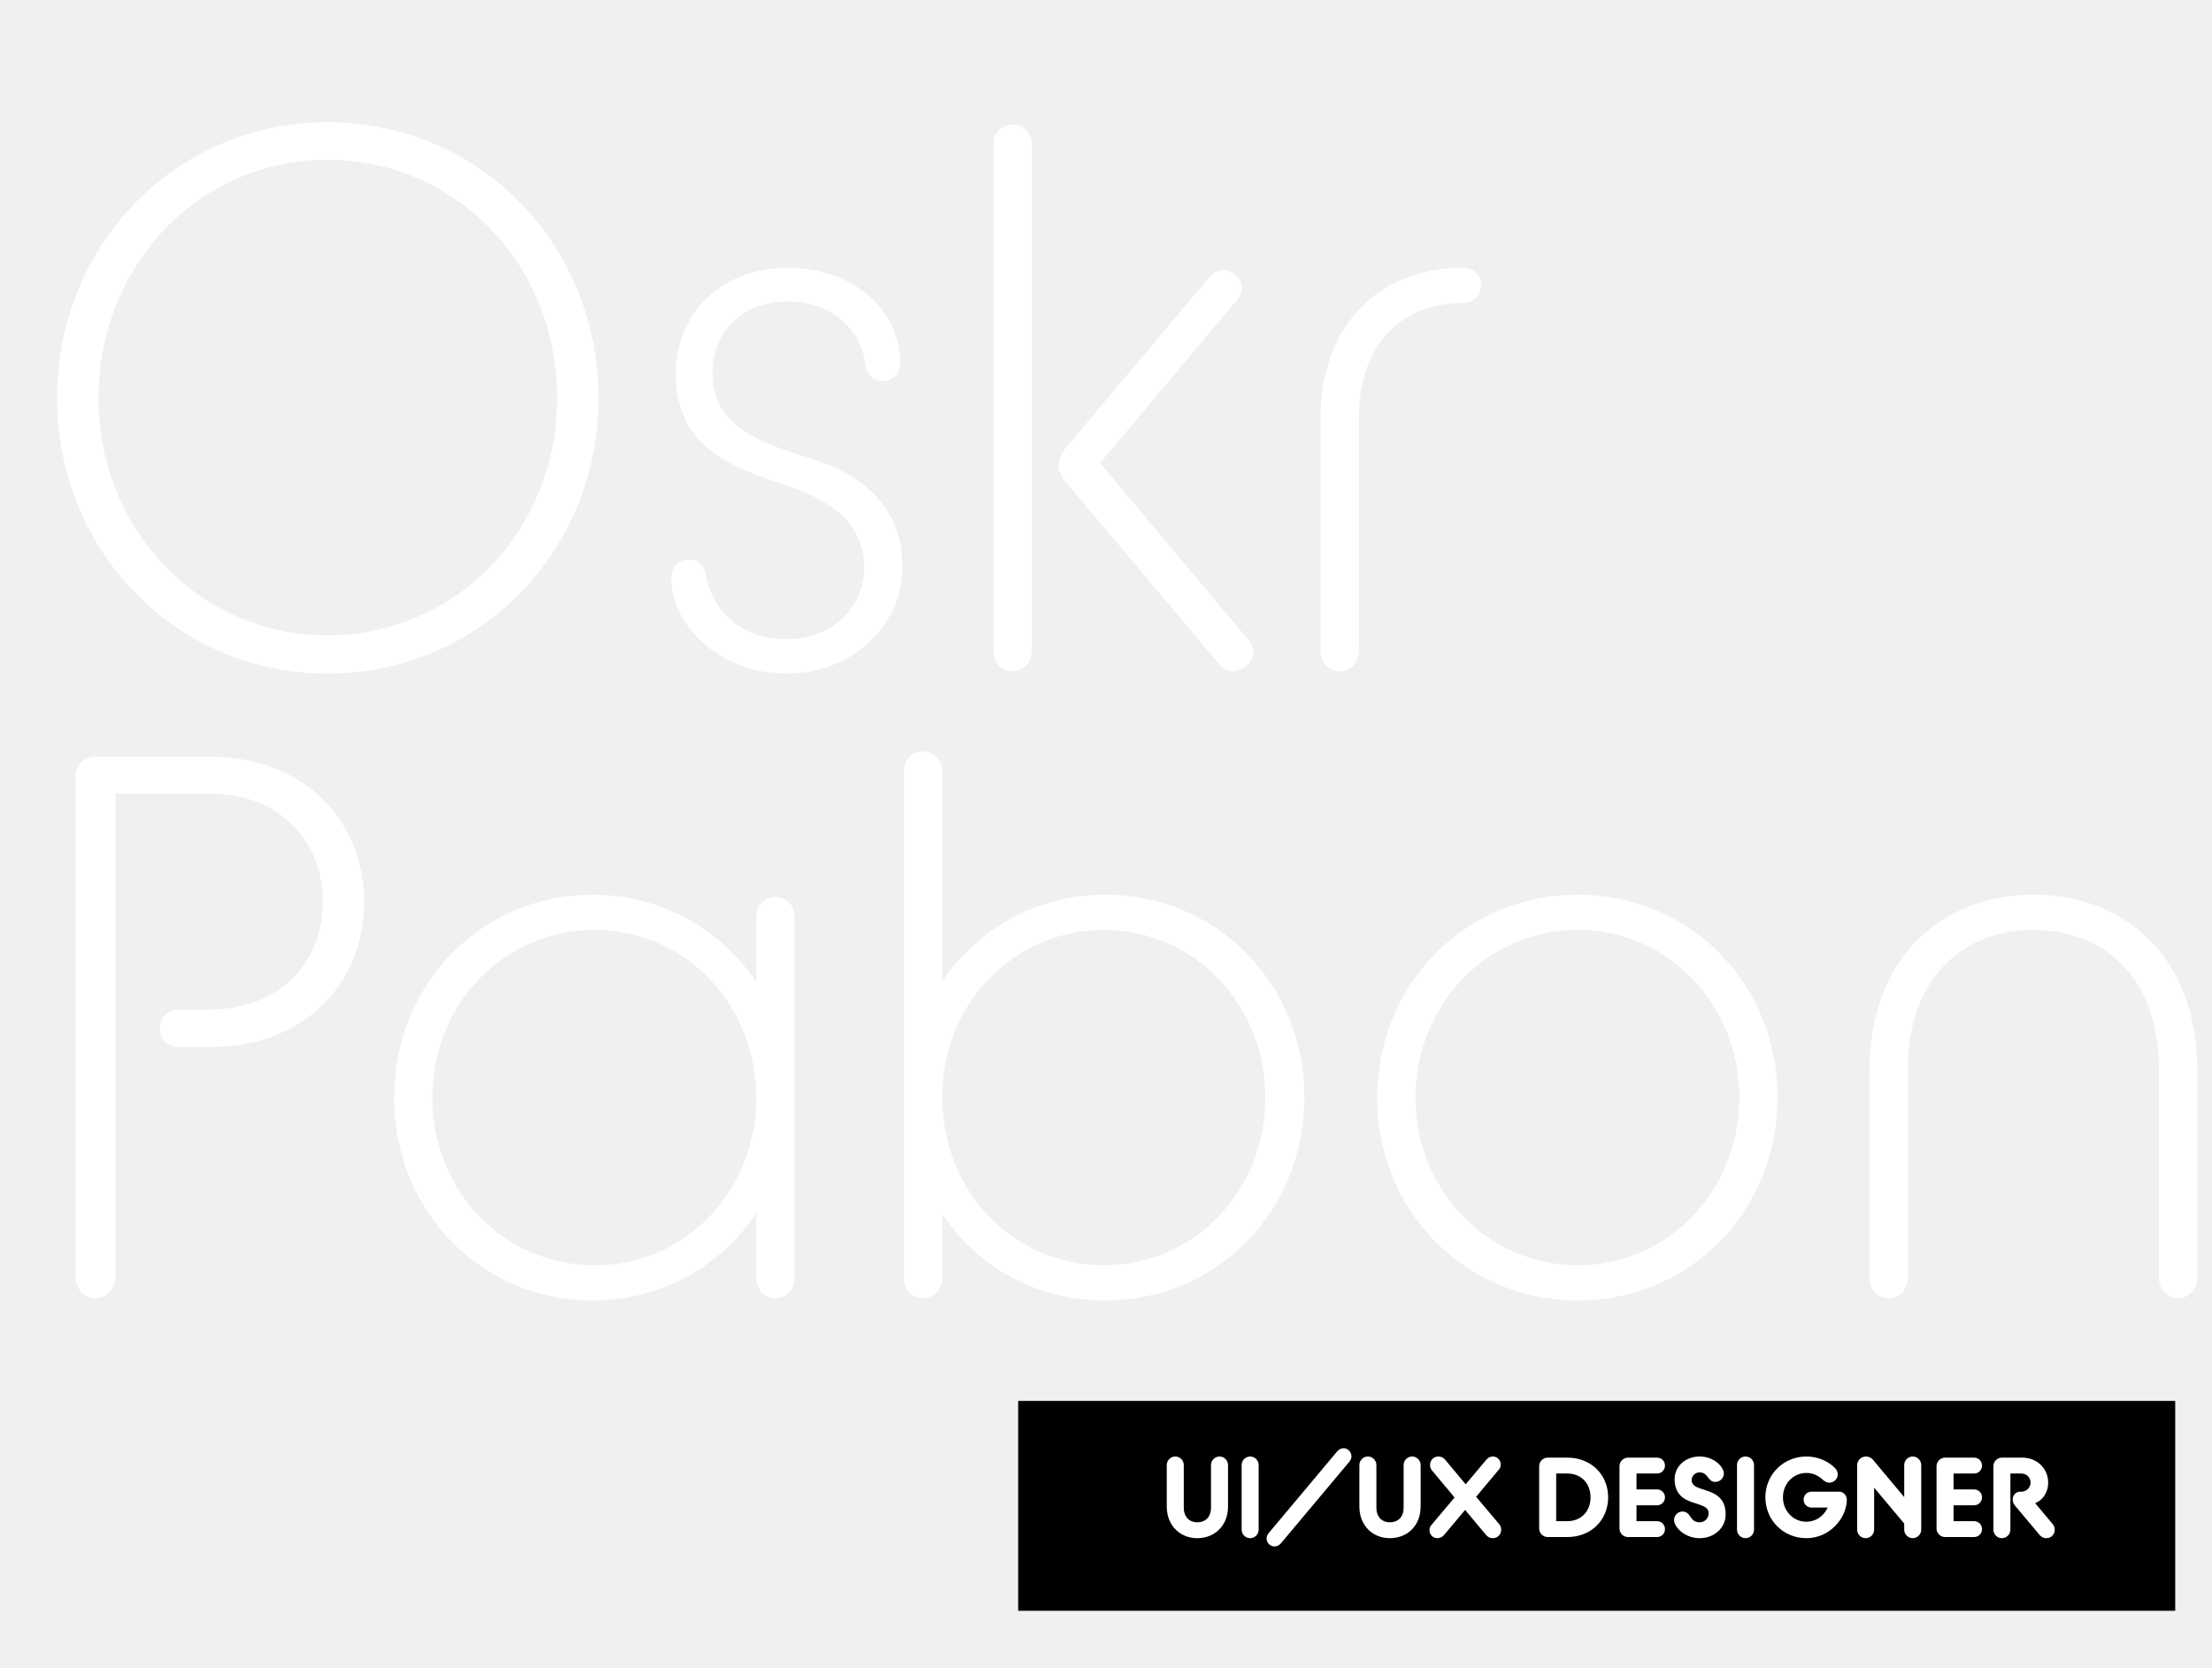
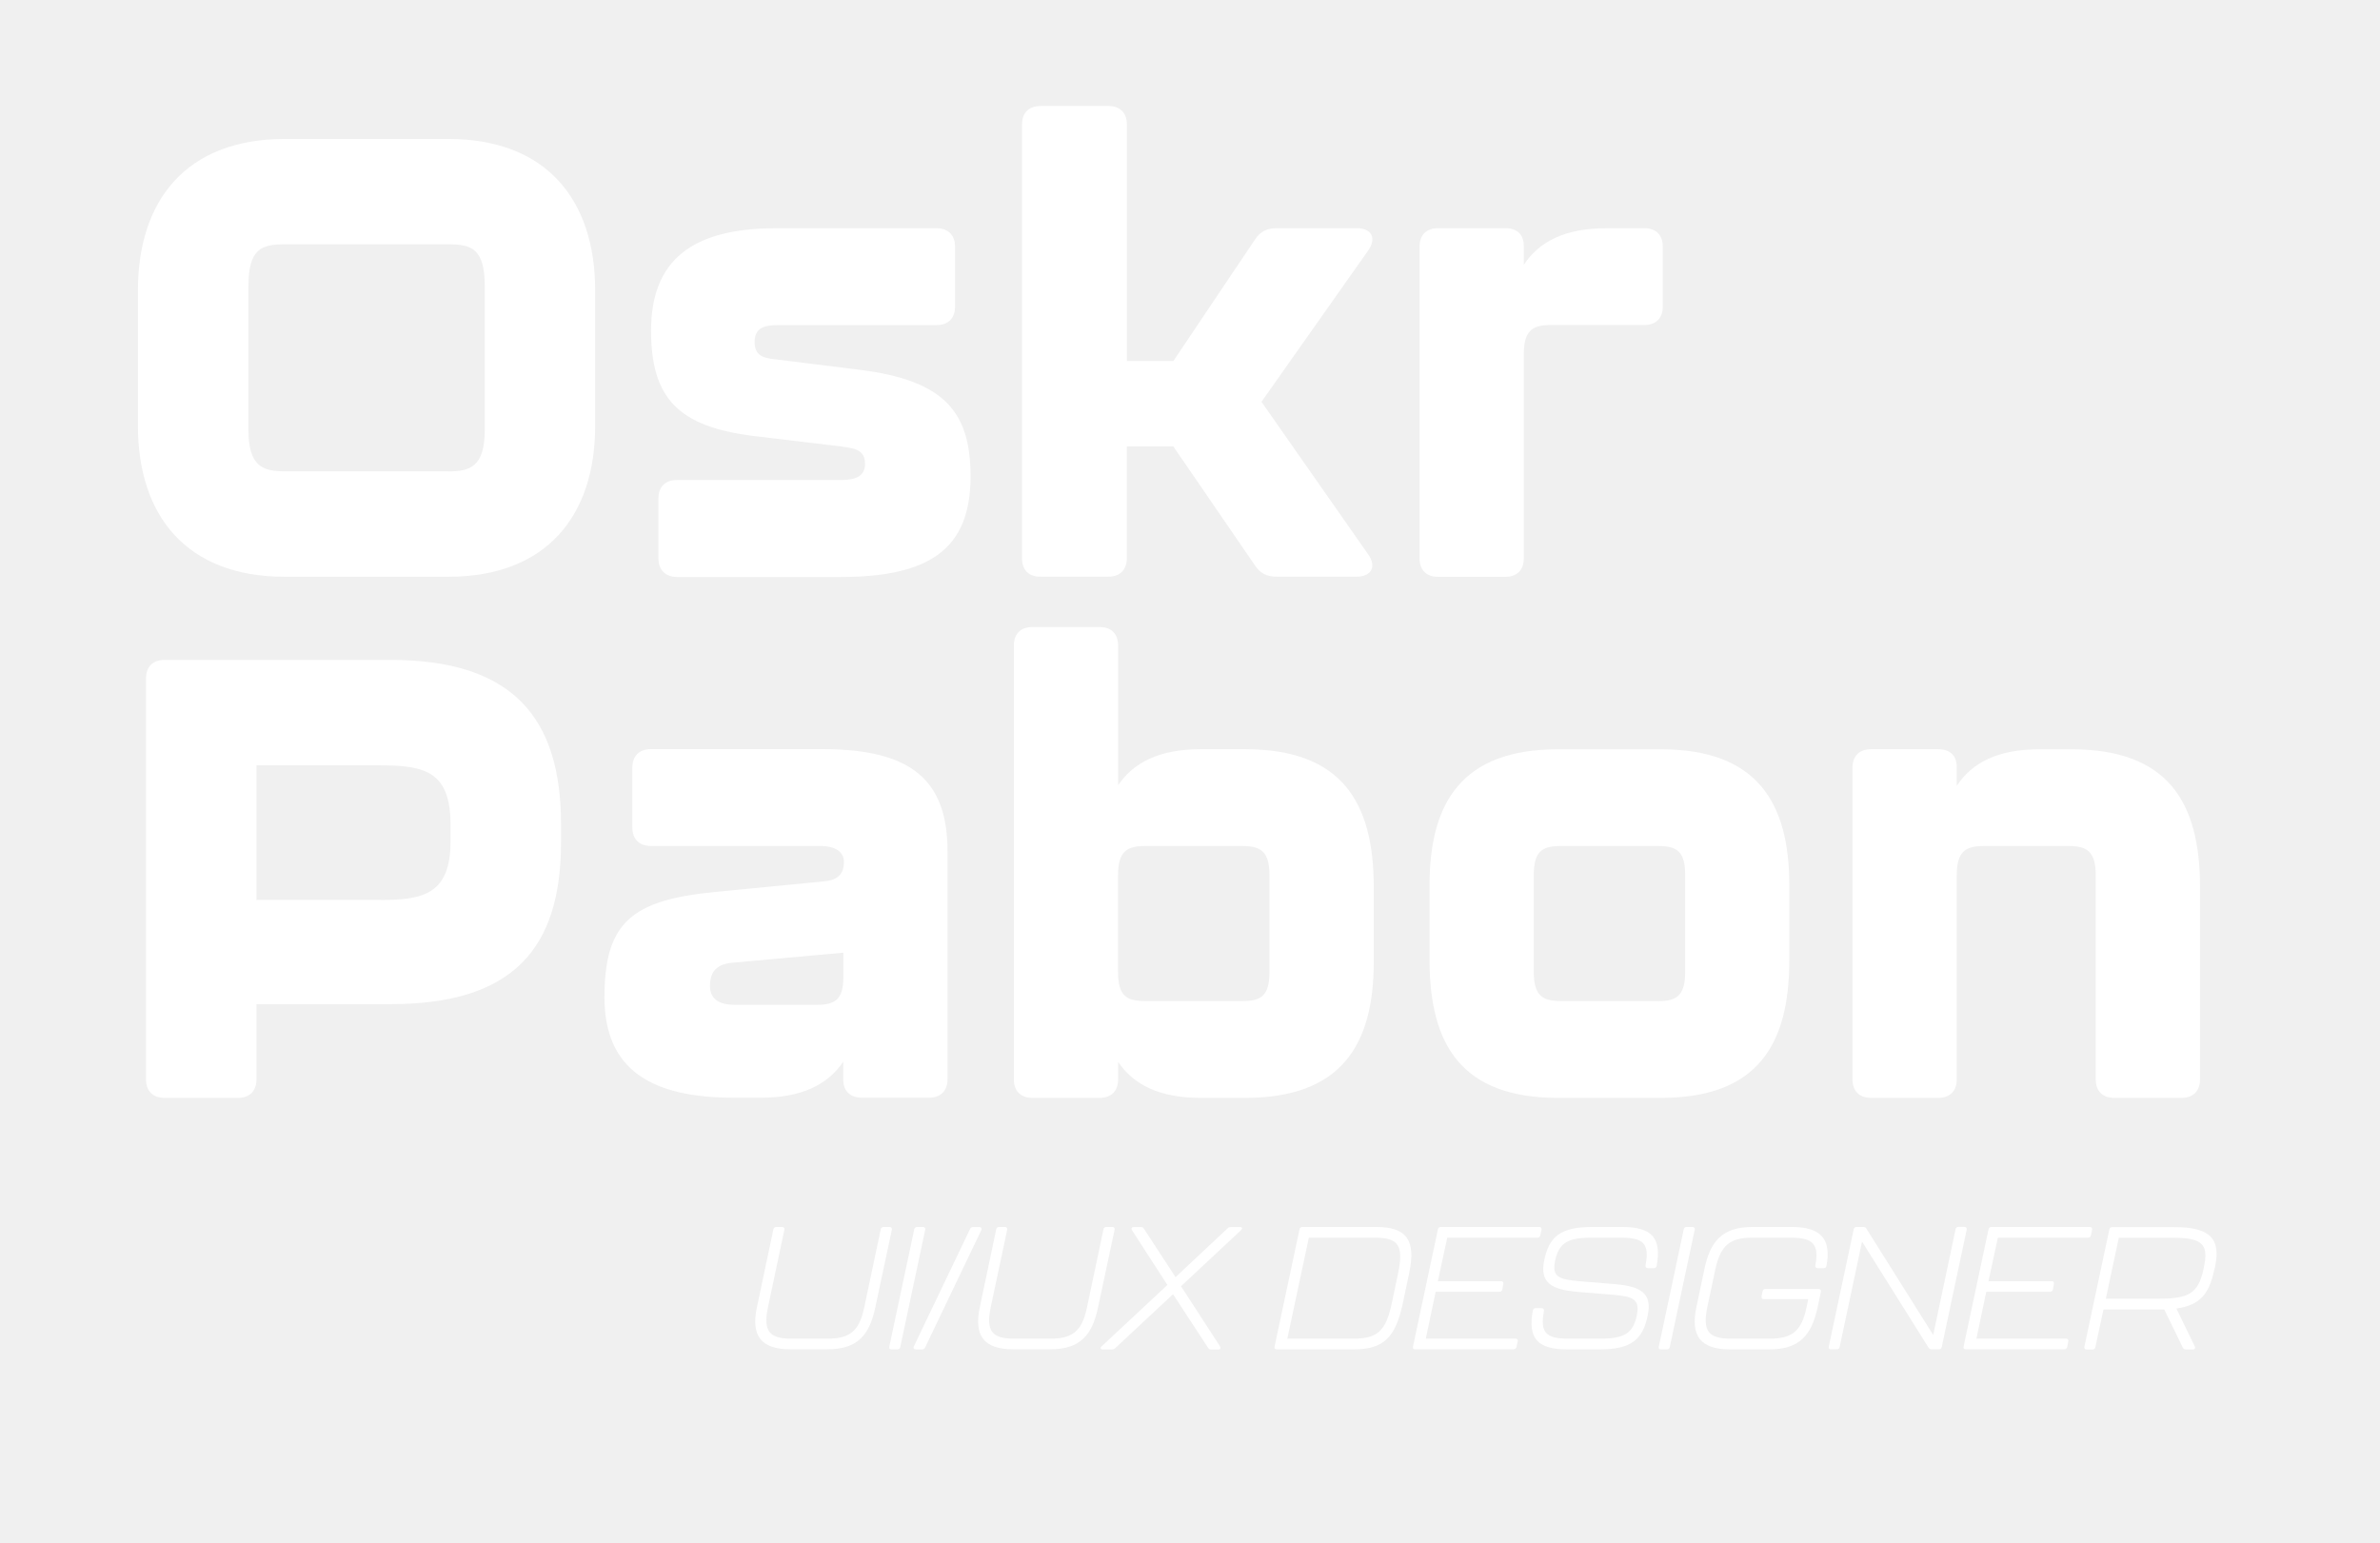
- <svg xmlns="http://www.w3.org/2000/svg" version="1.1" id="Layer_1" x="0px" y="0px" viewBox="0 0 390 294" style="enable-background:new 0 0 390 294;" xml:space="preserve">
+ <svg xmlns="http://www.w3.org/2000/svg" version="1.1" id="Layer_1" x="0px" y="0px" viewBox="0 0 304 197" style="enable-background:new 0 0 304 197;" xml:space="preserve">
  <style type="text/css">
- 	.st0{enable-background:new    ;}
- 	.st1{fill:#FFFFFF;}
+ 	.st0{fill:#FFFFFF;}
</style>
-   <g id="Group_58" transform="translate(-199 -163)">
+   <g>
    <g>
-       <g>
-         <g id="Group_1" transform="translate(199 163)">
-           <g>
-             <g class="st0">
-               <path class="st1" d="M10.08,70.15c0-27.13,21.06-48.6,47.65-48.6c26.73,0,47.79,21.46,47.79,48.6s-21.06,48.6-47.79,48.6        C31.13,118.75,10.08,97.29,10.08,70.15z M98.23,70.15c0-23.49-17.82-41.98-40.5-41.98c-22.54,0-40.36,18.49-40.36,41.98        C17.37,93.5,35.19,112,57.73,112C80.41,112,98.23,93.51,98.23,70.15z" />
-               <path class="st1" d="M121.45,98.64c1.21,0,2.56,0.81,2.97,2.29c0.67,5.67,5.4,11.75,14.31,11.75        c8.37,0,13.63-6.08,13.63-12.42c0-8.1-5.81-12.01-13.77-14.71c-9.99-3.24-19.44-6.88-19.44-19.71        c0-10.66,8.1-18.63,19.71-18.63c11.34,0,19.84,7.16,19.84,16.87c0,1.75-1.35,3.11-3.1,3.11c-1.08,0-2.56-0.67-2.97-2.57        c-0.54-5.8-5.27-11.47-13.77-11.47c-8.64,0-13.23,5.94-13.23,12.69c0,8.78,7.29,11.88,16.47,14.71        c8.64,2.56,17.01,7.69,17.01,19.57c0,9.85-8.64,18.63-20.38,18.63c-11.47,0-20.38-8.1-20.38-17.01        C118.34,99.99,119.69,98.64,121.45,98.64z" />
-               <path class="st1" d="M175.18,25.33c0-1.89,1.35-3.38,3.37-3.38c1.89,0,3.38,1.49,3.38,3.38v89.5c0,1.89-1.48,3.51-3.38,3.51        c-2.02,0-3.37-1.62-3.37-3.51V25.33z M187.6,84.6c-0.54-0.67-0.94-1.75-0.94-2.7c0-0.81,0.4-1.89,0.94-2.56l25.65-30.51        c0.67-0.67,1.35-1.21,2.43-1.21c1.75,0,3.24,1.35,3.24,3.1c0,0.67-0.27,1.49-0.81,2.16l-24.16,28.75L220,112.68        c0.54,0.67,0.95,1.48,0.95,2.29c0,1.75-1.75,3.38-3.51,3.38c-0.94,0-1.89-0.41-2.56-1.35L187.6,84.6z" />
-               <path class="st1" d="M232.82,73.8c0-15.52,9.31-26.59,25.24-26.59c1.76,0,3.1,1.35,3.1,3.11c0,1.62-1.48,3.1-3.1,3.1        c-11.07,0-18.49,7.29-18.49,20.38v41.04c0,1.89-1.48,3.51-3.38,3.51c-2.02,0-3.37-1.62-3.37-3.51L232.82,73.8L232.82,73.8z" />
-             </g>
-             <g class="st0">
-               <path class="st1" d="M13.32,136.94c0-2.02,1.48-3.51,3.51-3.51h20.38c16.47,0,27,11.34,27,25.65c0,14.17-10.53,25.51-27,25.51        h-5.8c-1.89,0-3.24-1.49-3.24-3.24c0-1.89,1.35-3.38,3.24-3.38h5.53c12.42,0,19.98-8.37,19.98-18.9        c0-10.8-7.56-19.17-19.98-19.17h-16.6v85.32c0,1.89-1.48,3.65-3.51,3.65s-3.51-1.75-3.51-3.65        C13.32,225.22,13.32,136.94,13.32,136.94z" />
-             </g>
-             <g class="st0">
-               <path class="st1" d="M133.33,213.89c-6.21,9.31-16.74,15.39-28.89,15.39c-19.57,0-34.96-15.79-34.96-35.77        s15.39-35.77,34.96-35.77c12.15,0,22.68,6.08,28.89,15.39v-11.61c0-1.89,1.48-3.38,3.38-3.38c1.89,0,3.38,1.48,3.38,3.38        v63.85c0,1.89-1.49,3.51-3.38,3.51s-3.38-1.62-3.38-3.51V213.89z M133.33,194.72v-2.43c-0.67-15.93-12.96-28.35-28.48-28.35        c-15.93,0-28.62,12.96-28.62,29.56s12.69,29.56,28.62,29.56C120.37,223.07,132.65,210.78,133.33,194.72z" />
-               <path class="st1" d="M166.13,214.02v11.34c0,1.89-1.48,3.51-3.38,3.51c-2.02,0-3.37-1.62-3.37-3.51v-89.5        c0-1.89,1.35-3.38,3.37-3.38c1.89,0,3.38,1.49,3.38,3.38v37.12c6.21-9.18,16.6-15.25,28.75-15.25        c19.71,0,35.1,15.79,35.1,35.77s-15.39,35.77-35.1,35.77C182.74,229.28,172.34,223.34,166.13,214.02z M223.1,193.5        c0-16.6-12.69-29.56-28.48-29.56c-15.52,0-27.94,12.42-28.48,28.35v1.21c0,16.6,12.55,29.56,28.48,29.56        C210.41,223.07,223.1,210.11,223.1,193.5z" />
-               <path class="st1" d="M242.81,193.5c0-19.98,15.52-35.77,35.37-35.77s35.23,15.79,35.23,35.77s-15.39,35.77-35.23,35.77        S242.81,213.48,242.81,193.5z M306.67,193.5c0-16.47-12.55-29.56-28.48-29.56c-15.93,0-28.62,13.09-28.62,29.56        c0,16.33,12.69,29.56,28.62,29.56C294.11,223.07,306.67,209.84,306.67,193.5z" />
-               <path class="st1" d="M329.62,188.64c0-19.84,12.82-30.91,28.89-30.91c16.2,0,28.89,11.07,28.89,30.91v36.72        c0,1.89-1.48,3.51-3.37,3.51c-1.89,0-3.38-1.62-3.38-3.51v-36.85c0-16.2-9.72-24.57-22.14-24.57        c-12.28,0-22.14,8.37-22.14,24.57v36.85c0,1.89-1.48,3.51-3.38,3.51c-2.02,0-3.37-1.62-3.37-3.51V188.64z" />
-             </g>
-           </g>
-         </g>
-       </g>
+       <path class="st0" d="M17.62,54.43V37.08c0-11.41,6.1-19.33,18.78-19.33h20.84c12.68,0,18.78,7.92,18.78,19.33v17.35    c0,11.33-6.1,19.25-18.78,19.25H36.4C23.72,73.69,17.62,65.76,17.62,54.43z M57.24,60.22c2.77,0,4.68-0.55,4.68-5.31V36.6    c0-4.83-1.66-5.39-4.68-5.39H36.4c-3.01,0-4.67,0.55-4.67,5.39v18.3c0,4.75,1.9,5.31,4.67,5.31H57.24z" />
+       <path class="st0" d="M84.1,71.31V63.7c0-1.51,0.87-2.38,2.38-2.38h20.92c1.74,0,3.09-0.4,3.09-2.06c0-1.58-0.95-1.98-3.01-2.22    L96.31,55.7c-9.75-1.19-13.15-4.91-13.15-13.47c0-9.03,5.31-13.07,15.93-13.07h20.52c1.51,0,2.38,0.87,2.38,2.38v7.61    c0,1.51-0.87,2.38-2.38,2.38H99.4c-1.58,0-3.01,0.24-3.01,2.14c0,1.66,0.95,2.06,2.54,2.22l10.86,1.35    c10.86,1.35,14.18,5.39,14.18,13.63c0,9.27-5.23,12.84-16.64,12.84H86.48C84.98,73.69,84.1,72.81,84.1,71.31z" />
+       <path class="st0" d="M130.54,71.31V15.92c0-1.51,0.87-2.38,2.38-2.38h8.64c1.51,0,2.38,0.87,2.38,2.38v30.19h5.94l10.38-15.45    c0.71-1.11,1.58-1.51,2.85-1.51h10.14c1.98,0,2.61,1.27,1.51,2.85l-13.63,19.33l13.63,19.49c1.11,1.58,0.4,2.85-1.51,2.85H163.1    c-1.27,0-2.14-0.4-2.85-1.51l-10.38-15.13h-5.94v14.26c0,1.51-0.87,2.38-2.38,2.38h-8.64C131.41,73.69,130.54,72.81,130.54,71.31z    " />
+       <path class="st0" d="M210.01,29.15c1.51,0,2.38,0.87,2.38,2.38v7.61c0,1.51-0.87,2.38-2.38,2.38h-11.96    c-2.3,0-3.41,0.71-3.41,3.72v26.07c0,1.51-0.87,2.38-2.38,2.38h-8.56c-1.51,0-2.38-0.87-2.38-2.38V31.53    c0-1.51,0.87-2.38,2.38-2.38h8.56c1.51,0,2.38,0.79,2.38,2.3v2.38c1.98-3.01,5.31-4.67,10.54-4.67H210.01z" />
+       <path class="st0" d="M18.65,137.87V86.68c0-1.51,0.87-2.38,2.38-2.38h28.84c15.69,0,21.79,7.45,21.79,21v2.3    c0,13.55-6.1,20.68-21.79,20.68H32.76v9.59c0,1.51-0.87,2.38-2.38,2.38h-9.35C19.52,140.25,18.65,139.38,18.65,137.87z     M48.6,114.97c5.55,0,8.95-0.79,8.95-7.53v-2.06c0-6.74-3.17-7.61-8.95-7.61H32.76v17.19H48.6z" />
+       <path class="st0" d="M77.21,127.41c0-9.51,3.41-12.44,14.18-13.47l13.87-1.35c1.9-0.16,2.54-1.11,2.54-2.46    c0-1.51-1.43-2.06-3.01-2.06H83.15c-1.51,0-2.38-0.87-2.38-2.38v-7.61c0-1.51,0.87-2.38,2.38-2.38h21.95    c11.41,0,15.93,4.04,15.93,13.07v29.08c0,1.51-0.87,2.38-2.38,2.38h-8.56c-1.51,0-2.38-0.87-2.38-2.3v-2.3    c-1.98,2.93-5.31,4.6-10.54,4.6h-3.33C83.23,140.25,77.21,136.68,77.21,127.41z M104.31,128.36c2.3,0,3.41-0.63,3.41-3.49v-3.17    l-14.02,1.27c-2.06,0.16-3.01,1.03-3.01,3.01c0,1.74,1.35,2.38,3.09,2.38H104.31z" />
+       <path class="st0" d="M175.47,113.31v9.59c0,10.54-4.12,17.35-16.4,17.35h-5.71c-5.23,0-8.56-1.66-10.54-4.6v2.22    c0,1.51-0.87,2.38-2.38,2.38h-8.56c-1.51,0-2.38-0.87-2.38-2.38V82.48c0-1.51,0.87-2.38,2.38-2.38h8.56    c1.51,0,2.38,0.87,2.38,2.38v17.83c1.98-2.93,5.31-4.6,10.54-4.6h5.71C171.35,95.72,175.47,102.45,175.47,113.31z M162.15,111.8    c0-3.01-1.11-3.72-3.41-3.72h-12.52c-2.3,0-3.41,0.71-3.41,3.72v12.36c0,3.01,1.03,3.72,3.41,3.72h12.52    c2.38,0,3.41-0.71,3.41-3.72V111.8z" />
+       <path class="st0" d="M182.6,122.66v-9.59c0-10.54,4.12-17.35,16.4-17.35h13.15c12.28,0,16.4,6.81,16.4,17.35v9.59    c0,10.86-4.12,17.59-16.4,17.59H199C186.72,140.25,182.6,133.51,182.6,122.66z M211.84,127.89c2.3,0,3.41-0.71,3.41-3.72V111.8    c0-3.01-1.03-3.72-3.41-3.72h-12.52c-2.38,0-3.41,0.71-3.41,3.72v12.36c0,3.01,1.11,3.72,3.41,3.72H211.84z" />
+       <path class="st0" d="M281.01,113.31v24.56c0,1.51-0.87,2.38-2.38,2.38h-8.56c-1.51,0-2.38-0.87-2.38-2.38V111.8    c0-3.01-1.11-3.72-3.41-3.72h-10.93c-2.3,0-3.41,0.71-3.41,3.72v26.07c0,1.51-0.87,2.38-2.38,2.38h-8.56    c-1.51,0-2.38-0.87-2.38-2.38V98.09c0-1.51,0.87-2.38,2.38-2.38h8.56c1.51,0,2.38,0.79,2.38,2.3v2.38    c1.98-3.01,5.31-4.67,10.54-4.67h4.12C276.89,95.72,281.01,102.45,281.01,113.31z" />
    </g>
-     <g id="Group_56" transform="translate(375.394 406.994)">
-       <rect id="Rectangle_24" x="3.12" y="2.98" width="204" height="37" />
-       <g class="st0">
-         <path class="st1" d="M29.32,21.6v-7.32c0-0.82,0.68-1.5,1.5-1.5s1.5,0.68,1.5,1.5v7.52c0,1.72,1.06,2.58,2.38,2.58     c1.36,0,2.42-0.86,2.42-2.58v-7.52c0-0.82,0.68-1.5,1.5-1.5s1.5,0.68,1.5,1.5v7.32c0,3.4-2.38,5.58-5.42,5.58     C31.7,27.18,29.32,25,29.32,21.6z" />
-         <path class="st1" d="M42.52,14.28c0-0.82,0.68-1.5,1.5-1.5s1.5,0.68,1.5,1.5v11.4c0,0.82-0.68,1.5-1.5,1.5s-1.5-0.68-1.5-1.5     V14.28z" />
-         <path class="st1" d="M59.4,11.84c0.28-0.32,0.7-0.52,1.1-0.52c0.74,0,1.38,0.66,1.38,1.44c0,0.3-0.1,0.58-0.32,0.88L49.4,28.14     c-0.28,0.32-0.7,0.5-1.1,0.5c-0.74,0-1.38-0.64-1.38-1.42c0-0.28,0.1-0.58,0.32-0.88L59.4,11.84z" />
-       </g>
-       <g class="st0">
-         <path class="st1" d="M63.28,21.6v-7.32c0-0.82,0.68-1.5,1.5-1.5s1.5,0.68,1.5,1.5v7.52c0,1.72,1.06,2.58,2.38,2.58     c1.36,0,2.42-0.86,2.42-2.58v-7.52c0-0.82,0.68-1.5,1.5-1.5s1.5,0.68,1.5,1.5v7.32c0,3.4-2.38,5.58-5.42,5.58     C65.66,27.18,63.28,25,63.28,21.6z" />
-       </g>
-       <g class="st0">
-         <path class="st1" d="M81.92,22.2l-3.68,4.38c-0.3,0.36-0.7,0.6-1.2,0.6c-0.78,0-1.4-0.62-1.4-1.4c0-0.34,0.08-0.62,0.32-0.9     l4.1-4.88l-3.98-4.76c-0.26-0.32-0.34-0.64-0.34-0.98c0-0.84,0.66-1.48,1.48-1.48c0.44,0,0.86,0.18,1.16,0.54l3.64,4.36l3.7-4.4     c0.26-0.32,0.7-0.5,1.08-0.5c0.8,0,1.4,0.64,1.4,1.4c0,0.36-0.1,0.64-0.32,0.9l-4.02,4.8l4.08,4.84     c0.26,0.32,0.34,0.64,0.34,0.98c0,0.84-0.66,1.48-1.48,1.48c-0.44,0-0.86-0.18-1.16-0.54L81.92,22.2z" />
-         <path class="st1" d="M94.98,14.48c0-0.82,0.68-1.5,1.5-1.5h3.44c4.32,0,7.22,3.1,7.22,7s-2.9,7-7.22,7h-3.44     c-0.82,0-1.5-0.68-1.5-1.5V14.48z M99.92,24.18c2.58,0,4.12-1.86,4.12-4.2s-1.54-4.2-4.12-4.2h-1.94v8.4H99.92z" />
-         <path class="st1" d="M109.14,14.48c0-0.82,0.68-1.5,1.5-1.5h5.12c0.78,0,1.4,0.62,1.4,1.4s-0.62,1.4-1.4,1.4h-3.62v2.8h3.62     c0.78,0,1.4,0.62,1.4,1.4c0,0.78-0.62,1.4-1.4,1.4h-3.62v2.8h3.62c0.78,0,1.4,0.62,1.4,1.4s-0.62,1.4-1.4,1.4h-5.12     c-0.82,0-1.5-0.68-1.5-1.5V14.48z" />
-         <path class="st1" d="M118.76,23.98c0-0.82,0.68-1.5,1.5-1.5c0.6,0,0.96,0.32,1.22,0.68c0.4,0.54,0.7,1.22,1.78,1.22     c0.9,0,1.6-0.7,1.6-1.6c0-0.94-0.84-1.26-1.88-1.6l-1.02-0.34c-1.52-0.5-3.1-1.44-3.1-4.08c0-2.26,1.94-3.98,4.4-3.98     c2.64,0,4.28,1.92,4.28,2.98c0,0.82-0.68,1.5-1.5,1.5c-0.58,0-0.88-0.28-1.16-0.62c-0.38-0.48-0.7-1.06-1.62-1.06     c-0.78,0-1.4,0.62-1.4,1.38c0,0.82,0.76,1.22,1.58,1.48l0.86,0.28c1.68,0.54,3.56,1.36,3.56,4.26c0,2.4-2.02,4.2-4.6,4.2     C120.64,27.18,118.76,25.22,118.76,23.98z" />
-         <path class="st1" d="M129.86,14.28c0-0.82,0.68-1.5,1.5-1.5s1.5,0.68,1.5,1.5v11.4c0,0.82-0.68,1.5-1.5,1.5s-1.5-0.68-1.5-1.5     V14.28z" />
-         <path class="st1" d="M134.86,19.98c0-4.02,3.18-7.2,7.22-7.2c2.1,0,3.92,0.86,5.14,2.12c0.26,0.28,0.4,0.68,0.4,1.02     c0,0.82-0.68,1.48-1.5,1.48c-0.4,0-0.82-0.22-1.2-0.58c-0.74-0.68-1.68-1.14-2.84-1.14c-2.3,0-4.12,1.9-4.12,4.3     s1.82,4.3,4.12,4.3c1.52,0,3.02-0.84,3.76-2.5H143c-0.78,0-1.4-0.62-1.4-1.4s0.62-1.4,1.4-1.4h4.84c0.78,0,1.4,0.62,1.38,1.5     c-0.08,3.18-3,6.7-7.14,6.7C138.04,27.18,134.86,24,134.86,19.98z" />
-         <path class="st1" d="M151.04,14.36c0-0.88,0.68-1.58,1.56-1.58c0.5,0,0.96,0.24,1.2,0.54l5.54,6.62v-5.66     c0-0.82,0.68-1.5,1.5-1.5s1.5,0.68,1.5,1.5v11.4c0,0.82-0.68,1.5-1.5,1.5s-1.5-0.68-1.5-1.5V24.6l-5.3-6.32v7.4     c0,0.82-0.68,1.5-1.5,1.5s-1.5-0.68-1.5-1.5L151.04,14.36L151.04,14.36z" />
-         <path class="st1" d="M165.04,14.48c0-0.82,0.68-1.5,1.5-1.5h5.12c0.78,0,1.4,0.62,1.4,1.4s-0.62,1.4-1.4,1.4h-3.62v2.8h3.62     c0.78,0,1.4,0.62,1.4,1.4c0,0.78-0.62,1.4-1.4,1.4h-3.62v2.8h3.62c0.78,0,1.4,0.62,1.4,1.4s-0.62,1.4-1.4,1.4h-5.12     c-0.82,0-1.5-0.68-1.5-1.5V14.48z" />
-         <path class="st1" d="M175.06,14.48c0-0.82,0.68-1.5,1.5-1.5h3.56c2.72,0,4.6,1.98,4.6,4.4c0,1.9-1.1,3.14-2.2,3.58l-0.1,0.04     l3.12,3.72c0.26,0.32,0.34,0.64,0.34,0.98c0,0.84-0.66,1.48-1.48,1.48c-0.44,0-0.86-0.18-1.16-0.54l-4.32-5.14     c-0.22-0.26-0.46-0.64-0.46-1.16c0-0.76,0.6-1.36,1.34-1.36h0.22c0.88,0,1.6-0.72,1.6-1.6c0-0.88-0.72-1.6-1.6-1.6h-1.96v9.9     c0,0.82-0.68,1.5-1.5,1.5s-1.5-0.68-1.5-1.5L175.06,14.48L175.06,14.48z" />
-       </g>
+     <g>
+       <path class="st0" d="M96.68,167l2.11-9.97c0.04-0.2,0.18-0.29,0.38-0.29h0.71c0.22,0,0.35,0.11,0.31,0.35l-2.1,9.93    c-0.62,3.01,0.15,3.99,2.99,3.99h4.63c2.84,0,4.05-0.97,4.68-3.99l2.11-9.99c0.04-0.2,0.18-0.29,0.38-0.29h0.73    c0.22,0,0.35,0.11,0.31,0.35l-2.11,9.9c-0.75,3.55-2.24,5.38-6.16,5.38h-4.61C97.1,172.39,95.93,170.55,96.68,167z" />
+       <path class="st0" d="M113.59,172.03l3.19-15c0.04-0.2,0.18-0.29,0.38-0.29h0.71c0.22,0,0.35,0.11,0.31,0.35l-3.19,15    c-0.04,0.2-0.18,0.29-0.38,0.29h-0.71C113.67,172.39,113.54,172.28,113.59,172.03z" />
+       <path class="st0" d="M116.73,171.99l7.18-15c0.07-0.16,0.2-0.24,0.38-0.24h0.78c0.24,0,0.38,0.15,0.27,0.4l-7.18,15    c-0.07,0.15-0.2,0.24-0.38,0.24H117C116.75,172.39,116.62,172.23,116.73,171.99z" />
+       <path class="st0" d="M125.15,167l2.1-9.97c0.04-0.2,0.18-0.29,0.38-0.29h0.71c0.22,0,0.35,0.11,0.31,0.35l-2.11,9.93    c-0.62,3.01,0.16,3.99,2.99,3.99h4.63c2.84,0,4.06-0.97,4.68-3.99l2.11-9.99c0.04-0.2,0.18-0.29,0.38-0.29h0.73    c0.22,0,0.35,0.11,0.31,0.35l-2.11,9.9c-0.75,3.55-2.24,5.38-6.16,5.38h-4.61C125.57,172.39,124.4,170.55,125.15,167z" />
+       <path class="st0" d="M140.71,171.99l8.4-7.84l-4.52-7c-0.13-0.22-0.04-0.4,0.22-0.4h0.91c0.18,0,0.31,0.07,0.4,0.22l4.03,6.18    l6.67-6.25c0.11-0.11,0.27-0.15,0.42-0.15h1.13c0.29,0,0.38,0.18,0.15,0.4l-7.67,7.16l4.99,7.69c0.13,0.22,0.04,0.4-0.22,0.4    h-0.91c-0.18,0-0.31-0.07-0.4-0.22l-4.48-6.85l-7.4,6.91c-0.11,0.11-0.27,0.15-0.42,0.15h-1.15    C140.57,172.39,140.49,172.21,140.71,171.99z" />
+       <path class="st0" d="M162.8,172.03l3.19-15c0.04-0.2,0.18-0.29,0.38-0.29h9.42c3.88,0,5.1,1.71,4.21,5.87l-0.84,3.99    c-0.91,4.14-2.35,5.78-6.23,5.78h-9.82C162.89,172.39,162.75,172.28,162.8,172.03z M172.88,171.01c3.01,0,4.12-0.95,4.87-4.41    l0.84-3.99c0.73-3.5,0.02-4.5-2.97-4.5h-8.44l-2.75,12.9H172.88z" />
+       <path class="st0" d="M180.48,172.03l3.19-15c0.04-0.2,0.18-0.29,0.38-0.29h12.54c0.22,0,0.35,0.11,0.31,0.35l-0.16,0.73    c-0.04,0.18-0.18,0.29-0.38,0.29h-11.5l-1.2,5.56h8.07c0.22,0,0.33,0.11,0.29,0.35l-0.13,0.71c-0.04,0.2-0.18,0.29-0.38,0.29    h-8.13l-1.26,5.98h11.43c0.22,0,0.35,0.11,0.31,0.35l-0.16,0.73c-0.04,0.18-0.18,0.29-0.38,0.29h-12.54    C180.57,172.39,180.43,172.28,180.48,172.03z" />
+       <path class="st0" d="M195.79,167.42c0.04-0.22,0.18-0.31,0.38-0.31h0.73c0.22,0,0.35,0.13,0.31,0.38    c-0.51,2.7,0.22,3.52,3.08,3.52h4.12c3.06,0,4.17-0.69,4.65-2.92c0.44-2.08-0.4-2.46-2.93-2.68l-4.63-0.38    c-3.37-0.29-4.85-1.18-4.25-4.06c0.62-2.95,2.02-4.23,6.14-4.23h3.79c3.86,0,5.07,1.44,4.43,4.96c-0.04,0.2-0.18,0.31-0.38,0.31    h-0.73c-0.22,0-0.35-0.13-0.31-0.38c0.51-2.7-0.22-3.52-3.08-3.52h-3.79c-3.08,0-4.17,0.66-4.68,2.9    c-0.42,2.08,0.38,2.42,3.06,2.66l4.63,0.38c3.32,0.29,4.74,1.2,4.12,4.05c-0.62,2.95-1.99,4.28-6.12,4.28h-4.12    C196.37,172.39,195.13,170.95,195.79,167.42z" />
+       <path class="st0" d="M211.88,172.03l3.19-15c0.04-0.2,0.18-0.29,0.38-0.29h0.71c0.22,0,0.35,0.11,0.31,0.35l-3.19,15    c-0.04,0.2-0.18,0.29-0.38,0.29h-0.71C211.97,172.39,211.83,172.28,211.88,172.03z" />
+       <path class="st0" d="M216.68,167l1.02-4.85c0.75-3.57,2.26-5.41,6.18-5.41h4.99c3.79,0,5.05,1.62,4.43,4.96    c-0.04,0.22-0.18,0.31-0.38,0.31h-0.73c-0.22,0-0.35-0.13-0.31-0.38c0.51-2.68-0.33-3.52-3.08-3.52h-4.99    c-2.86,0-4.03,0.98-4.7,4.01l-1.04,4.9c-0.62,3.01,0.16,3.99,2.99,3.99h4.99c2.86,0,4.06-0.97,4.7-3.99l0.22-1.06h-5.67    c-0.22,0-0.33-0.11-0.29-0.35l0.13-0.66c0.04-0.2,0.18-0.29,0.38-0.29h6.76c0.22,0,0.35,0.11,0.31,0.35l-0.42,1.99    c-0.78,3.55-2.28,5.38-6.18,5.38h-4.99C217.11,172.39,215.93,170.55,216.68,167z" />
+       <path class="st0" d="M233.59,172.03l3.19-15c0.04-0.2,0.18-0.29,0.38-0.29H238c0.18,0,0.31,0.07,0.4,0.22l8.53,13.58l2.86-13.52    c0.04-0.2,0.18-0.29,0.38-0.29h0.73c0.22,0,0.35,0.11,0.31,0.35l-3.19,15c-0.04,0.2-0.18,0.29-0.38,0.29h-0.91    c-0.18,0-0.31-0.07-0.4-0.22l-8.49-13.54l-2.86,13.47c-0.04,0.2-0.18,0.29-0.38,0.29h-0.71    C233.68,172.39,233.55,172.28,233.59,172.03z" />
+       <path class="st0" d="M250.81,172.03l3.19-15c0.04-0.2,0.18-0.29,0.38-0.29h12.54c0.22,0,0.35,0.11,0.31,0.35l-0.16,0.73    c-0.04,0.18-0.18,0.29-0.38,0.29h-11.5l-1.2,5.56h8.07c0.22,0,0.33,0.11,0.29,0.35l-0.13,0.71c-0.04,0.2-0.18,0.29-0.38,0.29    h-8.13l-1.26,5.98h11.43c0.22,0,0.35,0.11,0.31,0.35l-0.15,0.73c-0.04,0.18-0.18,0.29-0.38,0.29h-12.54    C250.9,172.39,250.76,172.28,250.81,172.03z" />
+       <path class="st0" d="M282.91,161.93l-0.07,0.24c-0.64,3.01-1.73,4.56-4.85,4.99l2.35,4.83c0.11,0.24,0,0.4-0.24,0.4h-0.91    c-0.18,0-0.29-0.09-0.38-0.24l-2.37-4.87h-7.76l-1.04,4.83c-0.04,0.18-0.18,0.29-0.38,0.29h-0.71c-0.22,0-0.35-0.11-0.31-0.35    l3.19-15c0.04-0.2,0.18-0.29,0.38-0.29h7.82C282.4,156.74,283.71,158.29,282.91,161.93z M277.53,158.12h-6.89l-1.66,7.78h6.89    c3.74,0,4.9-0.71,5.58-3.72l0.04-0.24C282.18,158.89,281.25,158.12,277.53,158.12z" />
    </g>
  </g>
</svg>
